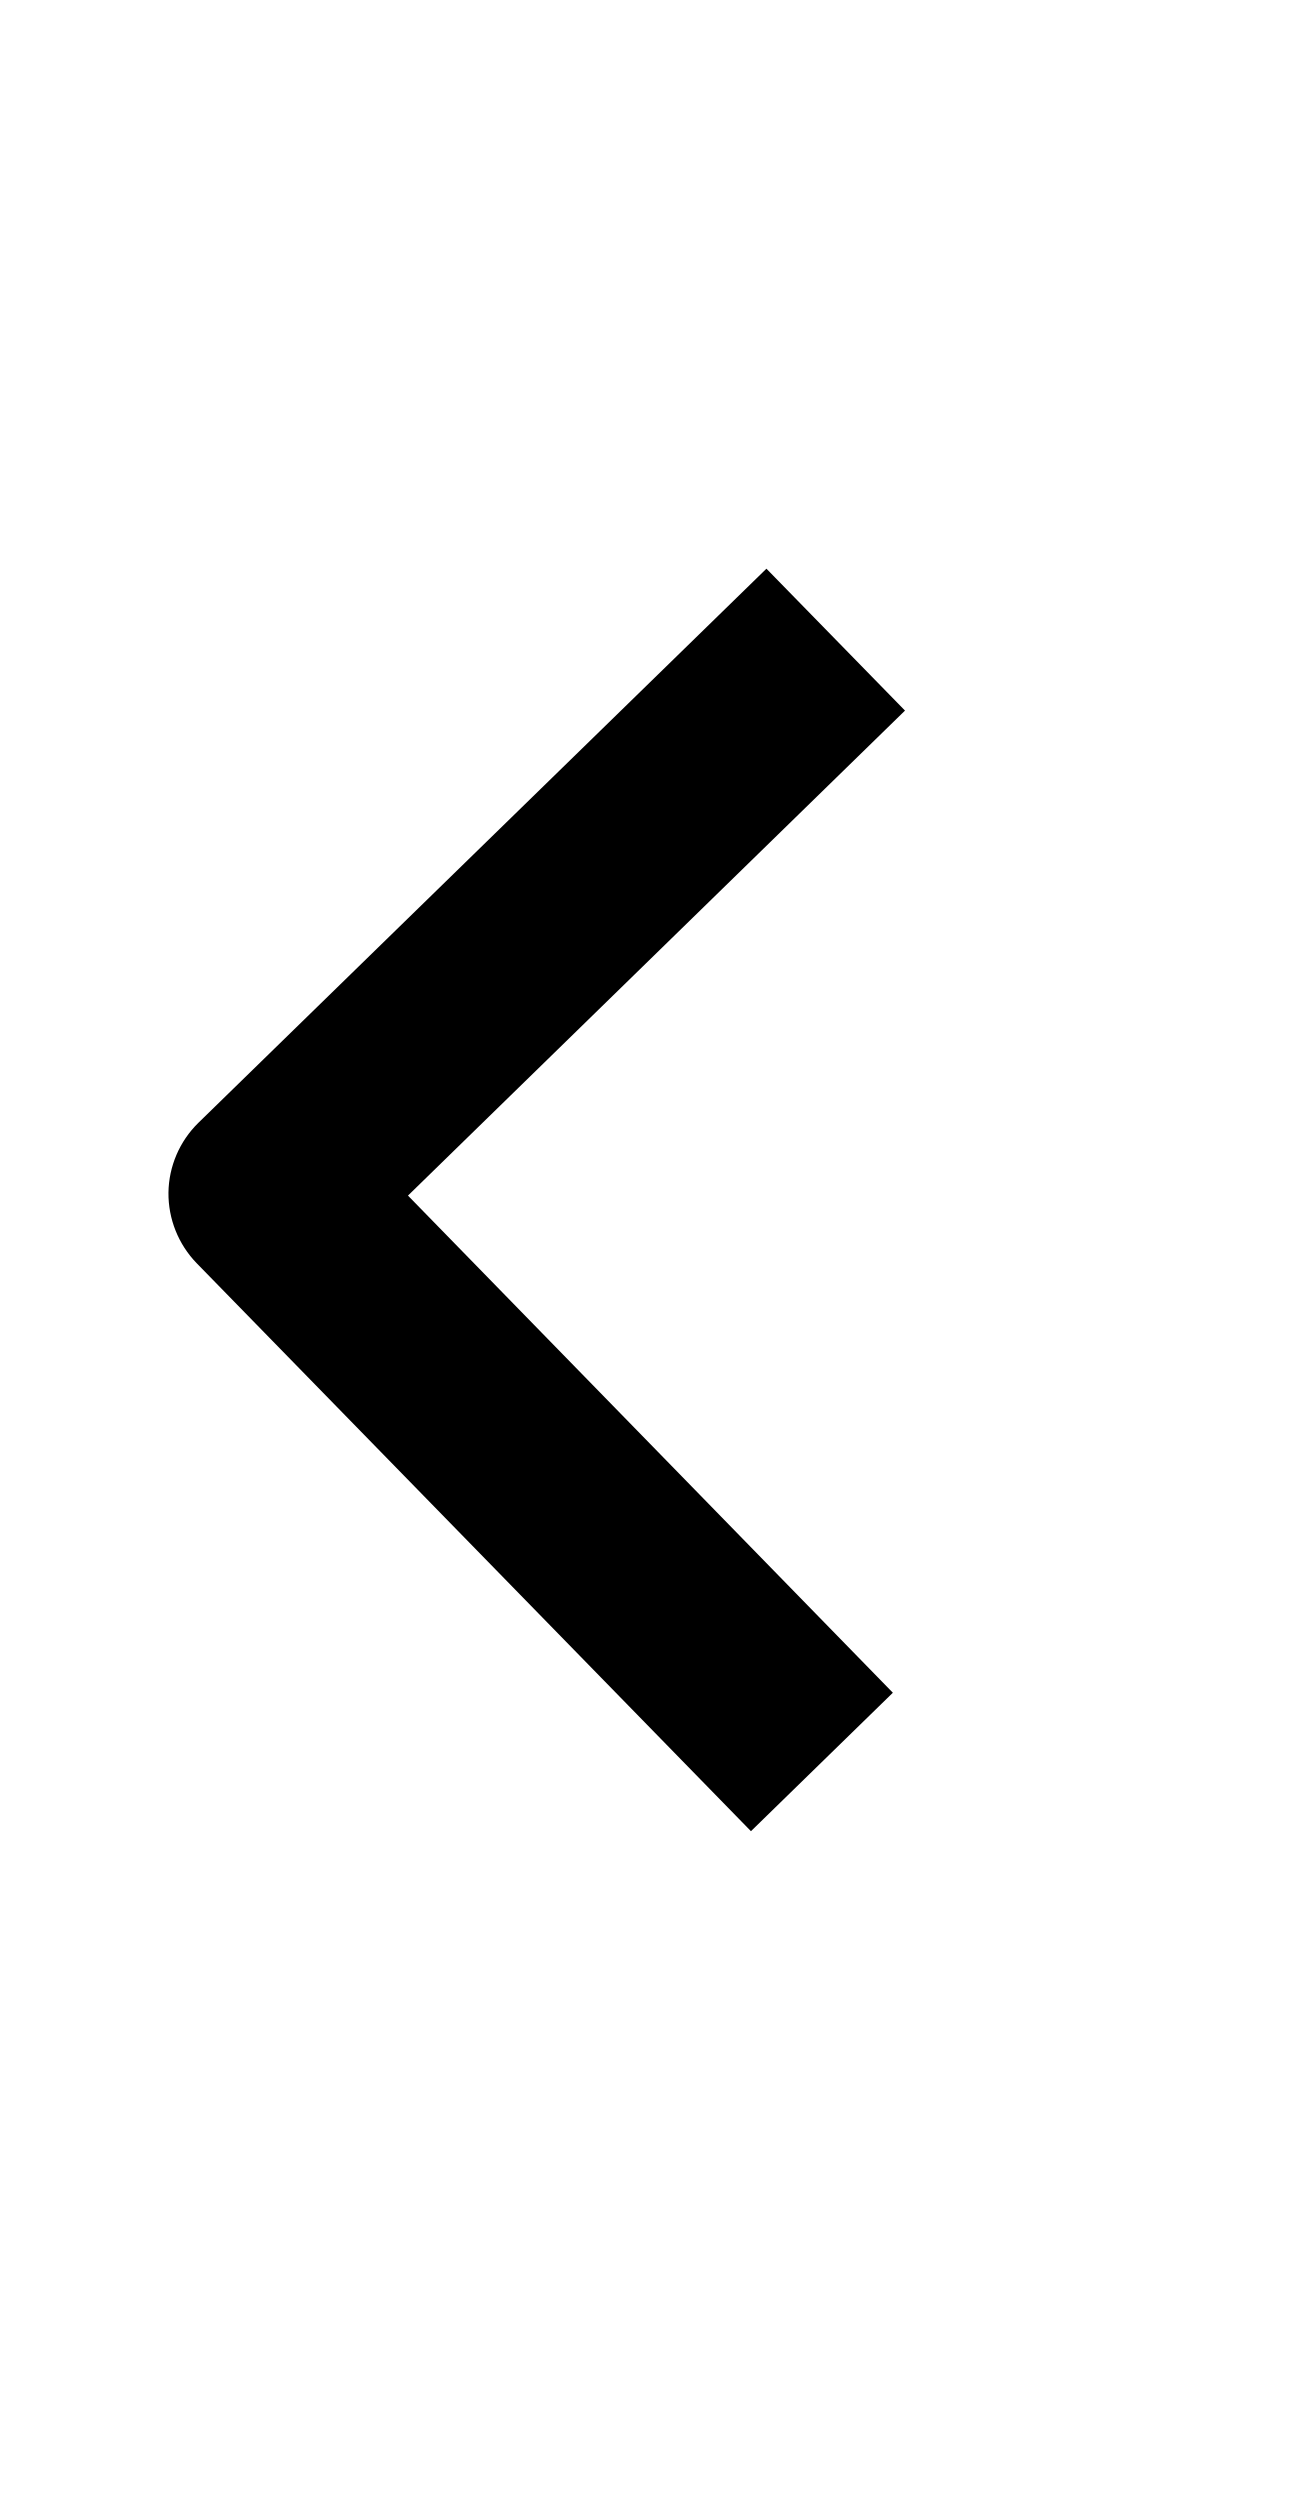
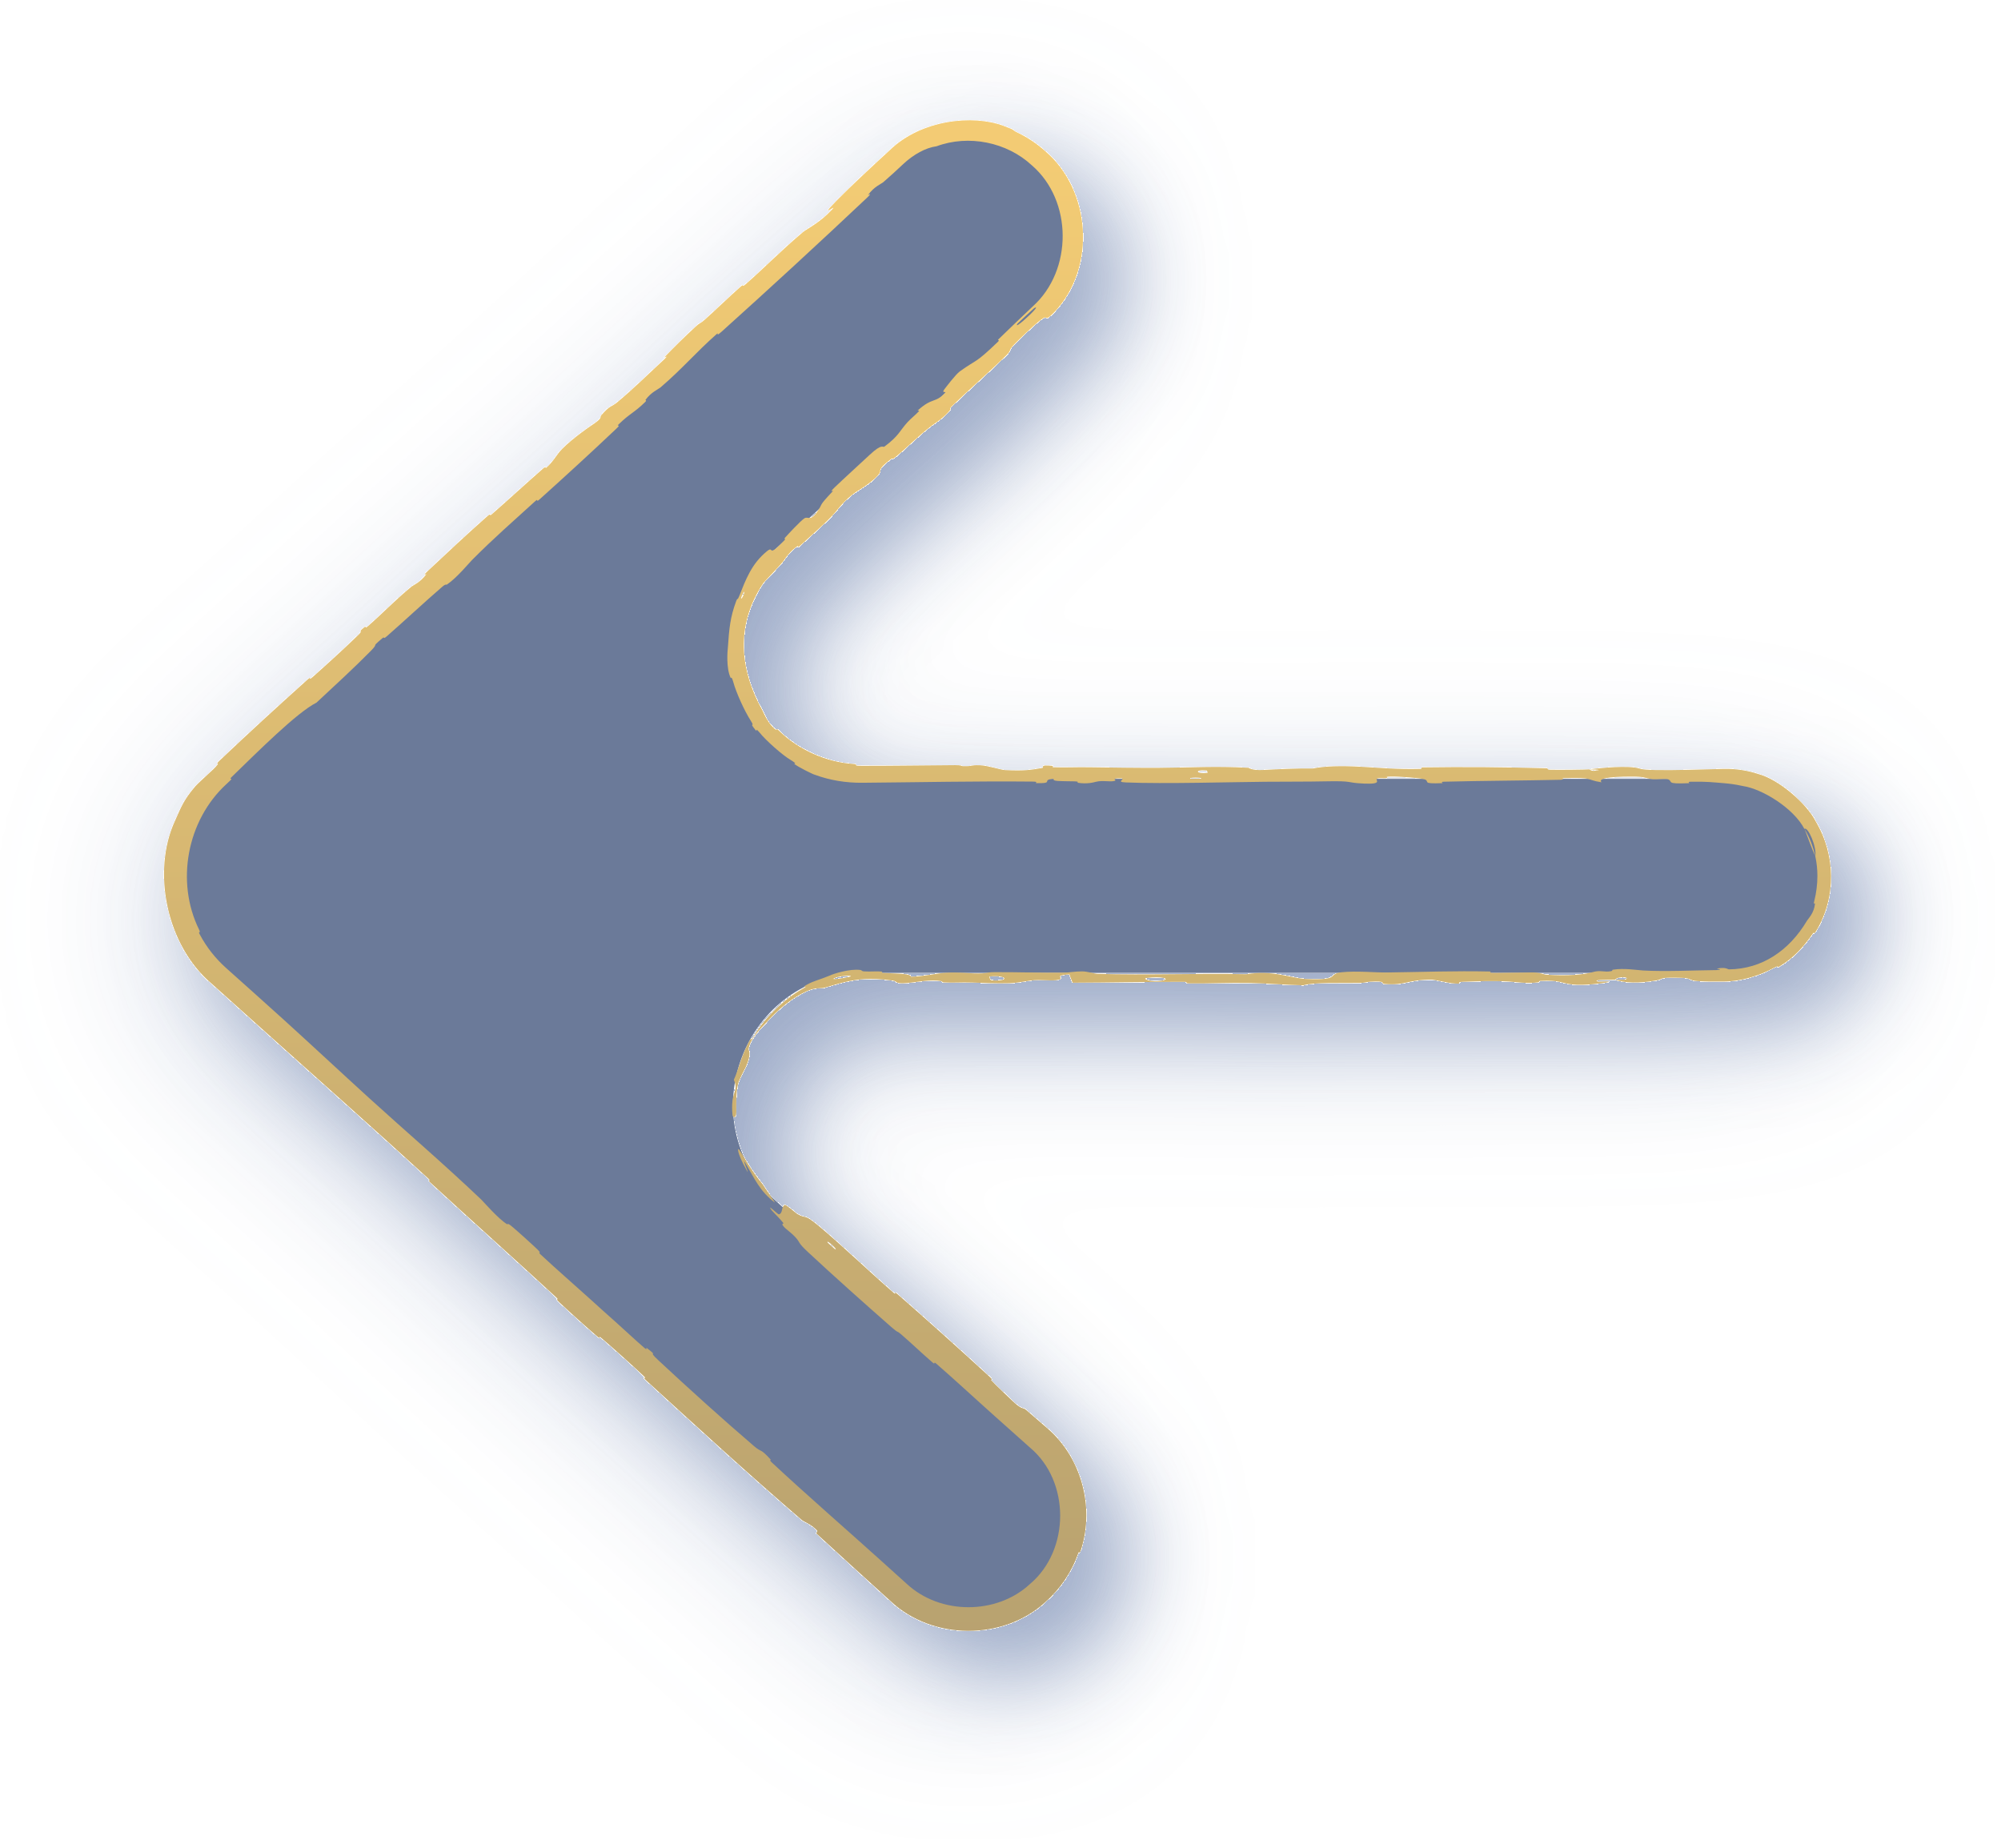
- <svg xmlns="http://www.w3.org/2000/svg" width="11" height="21" viewBox="0 0 11 21" fill="none">
-   <path fill-rule="evenodd" clip-rule="evenodd" d="M1.652 10.611L6.308 15.382L7.5 14.219L3.427 10.043L7.602 5.969L6.438 4.777L1.666 9.432C1.508 9.587 1.418 9.798 1.415 10.018C1.413 10.239 1.498 10.452 1.652 10.611Z" fill="black" />
+ <svg xmlns="http://www.w3.org/2000/svg" width="183" height="169" viewBox="0 0 183 169" fill="none">
+   <g opacity="0.58" filter="url(#filter0_dd_345_5814)">
+     <path fill-rule="evenodd" clip-rule="evenodd" d="M79.058 88.981C68.093 88.981 62.871 102.474 70.98 109.855L94.915 131.642C99.039 135.397 98.982 141.903 94.793 145.585C91.215 148.729 85.846 148.682 82.323 145.475L20.258 88.98C15.028 84.22 15.028 75.992 20.258 71.232L82.309 14.75C85.823 11.551 91.195 11.551 94.709 14.75C98.711 18.393 98.725 24.684 94.739 28.344L70.734 50.393C62.678 57.793 67.913 71.231 78.852 71.231H157.634C162.536 71.231 166.509 75.204 166.509 80.106C166.509 85.008 162.536 88.981 157.634 88.981H79.058Z" fill="#001A4F" />
+     <path d="M73.883 114.505C76.152 116.624 79.19 119.332 81.516 121.372C82.244 122.011 81.935 121.622 82.44 122.061C83.429 122.919 84.304 123.768 85.285 124.612C85.611 124.891 85.301 124.439 85.64 124.733C87.499 126.35 89.2 127.942 91.063 129.601C92.116 130.539 93.166 131.476 94.214 132.412C97.871 135.484 97.882 141.778 94.18 144.888C91.156 147.693 85.983 147.722 82.903 144.838C82.113 144.126 81.322 143.412 80.529 142.697C77.483 139.95 73.719 136.679 70.62 133.79C70.259 133.453 70.551 133.57 70.488 133.499C69.49 132.403 69.703 132.898 68.97 132.272C66.064 129.784 62.912 126.929 60.219 124.42C59.074 123.353 60.383 124.247 59.134 123.277C59.047 123.209 59.262 123.564 58.936 123.284C58.197 122.649 56.845 121.39 56.281 120.889C55.193 119.924 55.015 119.761 53.997 118.836C52.604 117.572 50.911 116.109 49.437 114.731C49.122 114.437 49.625 114.732 49.131 114.254C48.636 113.777 47.284 112.56 46.812 112.168C46.339 111.776 46.469 112.022 46.374 111.965C45.59 111.499 44.205 109.896 44.009 109.709C40.431 106.308 37.204 103.565 33.779 100.447C31.178 98.079 28.429 95.512 25.95 93.264C24.088 91.576 22.389 90.067 20.671 88.527C19.714 87.668 18.891 86.644 18.257 85.441C18.081 85.097 18.41 85.435 18.203 85.015C16.054 80.65 17.102 75.021 20.702 71.719C20.811 71.617 20.919 71.514 21.028 71.411C21.413 71.047 20.825 71.415 21.205 71.046C23.532 68.79 27.158 65.158 28.945 64.262C30.553 62.77 32.509 60.96 33.887 59.558C34.776 58.654 33.776 59.381 34.965 58.377C35.233 58.151 34.975 58.545 35.371 58.199C37.038 56.741 38.801 55.084 40.462 53.654C40.8 53.364 40.782 53.524 40.888 53.453C41.777 52.854 42.911 51.475 43.183 51.203C45.258 49.126 46.878 47.725 48.896 45.884C49.364 45.457 48.906 46.067 49.36 45.659C51.713 43.545 54.128 41.33 56.376 39.198C56.876 38.724 56.325 39.06 56.56 38.829C57.596 37.81 57.988 37.763 58.984 36.789C59.195 36.584 59.002 36.619 59.034 36.574C59.533 35.877 60.243 35.575 60.406 35.434C62.474 33.656 63.584 32.286 65.557 30.541C65.793 30.333 65.356 30.908 66.015 30.316C70.403 26.371 74.994 22.143 79.243 18.133C79.903 17.51 79.357 17.873 79.391 17.826C79.952 17.058 80.569 16.841 80.795 16.649C81.421 16.112 82.01 15.561 82.57 15.037C83.549 14.112 84.672 13.507 85.652 13.378C88.58 12.293 92.079 12.993 94.37 15.123C98.104 18.35 98.119 24.725 94.448 28.027C93.391 29.029 92.34 30.036 91.296 31.049C91.206 31.136 91.456 31.077 91.277 31.25C89.117 33.329 89.409 32.796 87.787 33.961C87.379 34.255 86.454 35.495 86.37 35.602C86.062 35.991 86.562 35.785 86.452 35.907C85.532 36.912 85.277 36.307 83.928 37.546C83.887 37.585 84.141 37.506 84.035 37.618C83.708 37.968 83.329 38.255 83.011 38.599C82.285 39.39 82.207 39.868 80.886 40.845C80.719 40.968 80.714 40.496 79.521 41.614C79.046 42.06 76.917 44.007 76.337 44.571C75.758 45.134 76.243 44.842 76.203 44.884C74.702 46.466 75.352 45.954 74.698 46.854C74.045 47.754 73.912 47.162 73.545 47.42C73.177 47.678 72.086 48.848 71.826 49.144C71.567 49.441 71.975 49.163 71.735 49.417C71.107 50.079 70.83 50.295 70.688 50.343C70.466 50.422 70.568 50.084 70.187 50.378C68.719 51.552 68.202 53.025 67.59 54.55C67.43 54.971 67.483 54.596 67.331 54.969C66.772 56.475 66.69 57.452 66.564 59.265C66.531 59.553 66.4 61.08 66.813 61.983C66.87 62.108 66.868 61.717 67.058 62.369C67.327 63.351 68.08 65.019 68.672 65.935C69.104 66.615 68.438 65.948 69.079 66.748C69.373 67.093 68.932 66.378 69.483 67.019C70.003 67.683 71.609 69.116 72.326 69.515C73.018 69.944 72.579 69.814 72.63 69.856C72.937 70.127 74.369 70.832 74.511 70.857C75.918 71.376 77.4 71.605 78.852 71.592C84.132 71.548 89.197 71.432 94.481 71.485C95.007 71.49 94.657 71.618 94.737 71.621C96.536 71.674 95.118 71.334 96.375 71.22C96.193 71.48 96.935 71.433 98.203 71.461C98.814 71.475 98.481 71.576 98.537 71.586C99.442 71.739 100.073 71.541 100.236 71.501C100.836 71.352 101.489 71.528 101.897 71.429C102.305 71.33 101.366 71.184 102.582 71.186C102.923 71.279 102.02 71.522 102.943 71.561C106.426 71.71 112.927 71.52 115.727 71.5C118.521 71.48 119.424 71.497 121.053 71.464C123.994 71.403 122.916 71.583 124.743 71.666C126.574 71.748 125.684 71.305 125.947 71.209C126.206 71.114 126.488 71.212 126.809 71.159C127.13 71.107 126.436 71.042 127.19 71.022C127.944 71.003 130.006 71.172 130.273 71.272C130.838 71.484 129.909 71.705 131.905 71.627C132.02 71.623 131.647 71.506 132.087 71.494C135.577 71.404 139.203 71.399 142.689 71.32C143.169 71.308 142.74 71.178 143.019 71.171C145.925 71.088 144.886 71.306 146.479 71.55C146.121 71.226 147.002 71.028 149.207 71.026C150.533 71.025 150.304 71.166 151.162 71.266C151.419 71.296 152.357 71.199 152.527 71.265C153.088 71.483 152.204 71.726 154.478 71.629C154.578 71.624 154.26 71.505 154.605 71.498C156.076 71.467 156.692 71.556 157.634 71.627C158.098 71.667 158.639 71.723 159.395 71.891C161.171 72.151 164.043 73.925 165.019 75.814C165.341 75.558 166.168 77.47 166.017 78.318C166.143 78.891 166.208 79.499 166.209 80.106C166.211 80.894 166.105 81.674 165.927 82.391C165.814 82.826 165.997 82.573 165.992 82.631C165.902 83.539 165.386 83.984 165.244 84.23C163.633 86.933 161.151 88.631 158.113 88.658C158.04 88.657 157.935 88.549 157.634 88.531C157.481 88.522 157.279 88.536 157.008 88.596C156.954 88.609 157.983 88.724 156.518 88.733C155.053 88.742 152.29 88.877 150.256 88.76C149.764 88.732 148.519 88.527 147.519 88.687C147.386 88.709 147.532 88.781 147.34 88.822C146.718 88.95 146.379 88.695 145.649 88.912C144.919 89.129 143.4 89.291 141.348 89.141C141.283 89.137 140.797 88.935 140.152 88.938C139.122 88.943 137.66 88.985 136.585 88.984C136.07 88.983 136.399 88.858 136.31 88.855C132.848 88.785 130.384 88.897 126.675 88.946C125.995 88.955 124.041 88.783 122.725 88.919C121.28 89.067 122.765 89.684 119.443 89.537C118.103 89.479 116.407 88.695 113.999 89.101C109.329 89.001 105.01 89.208 100.327 89.065C100.117 89.058 99.451 88.84 98.956 88.843C98.221 88.848 97.817 88.95 97.293 88.957C95.094 88.987 93.081 88.9 90.961 88.914C90.156 88.918 90.438 89.024 89.477 89.03C88.518 89.036 87.878 88.897 86.578 88.964C85.596 89.015 84.614 89.299 83.311 89.332C83.261 89.052 82.366 89.058 80.775 88.984C80.469 88.969 80.797 88.872 80.652 88.86C80.098 88.813 79.582 88.882 79.058 88.844C79.024 88.842 78.99 88.839 78.957 88.836C78.817 88.825 78.809 88.729 78.695 88.716C77.718 88.572 76.161 89.088 75.925 89.209C74.964 89.613 74.478 89.68 73.777 90.066C73.099 90.467 74.175 90.001 73.379 90.448C71.729 91.372 69.932 93.072 68.966 94.728C68.579 95.385 68.733 94.874 68.675 94.966C67.837 96.34 67.518 97.929 67.112 98.751C67.606 99.947 66.775 99.691 66.992 102.007C67.019 102.189 67.34 102.377 67.34 101.706C67.344 101.036 67.278 100.005 67.512 99.095C67.549 98.868 68.131 97.726 68.212 97.584C68.756 96.393 68.467 96.056 68.464 95.972C68.541 95.093 69.685 93.939 69.963 93.661C71.192 92.277 72.427 91.264 73.833 90.632C74.761 90.24 74.964 90.505 75.684 90.26C77.107 89.825 78.034 89.611 79.058 89.549C79.805 89.515 80.589 89.531 81.649 89.684C82.2 89.762 81.653 90.095 83.625 89.834C83.749 89.817 85.214 89.577 86.06 89.729C86.166 89.748 86.163 89.845 86.303 89.853C87.242 89.906 87.869 89.829 88.892 89.866C89.915 89.903 91.145 89.958 92.314 89.925C93.017 89.905 93.921 89.725 94.258 89.68C95.209 89.553 96.23 89.762 96.819 89.607C97.414 89.452 96.251 89.216 97.81 89.116C97.868 89.368 98.001 89.627 98.094 89.881C101.51 89.872 104.871 89.79 108.299 89.801C108.724 89.803 108.289 89.939 108.745 89.944C110.667 89.965 112.346 89.869 114.339 89.907C115.882 89.938 117.574 90.081 119.187 90.117C120.173 89.829 122.567 89.927 124.306 89.9C124.915 89.891 124.874 89.814 125.308 89.789C126.942 89.696 126.176 89.951 126.624 89.991C128.547 90.162 128.711 89.585 130.978 89.6C131.098 89.6 132.566 89.908 132.768 89.927C134.052 90.052 132.98 89.82 133.784 89.797C135.252 89.755 136.272 89.682 137.994 89.772C138.496 89.799 139.701 89.991 140.676 89.842C140.804 89.823 140.733 89.721 140.837 89.715C142.706 89.616 142.755 89.936 143.823 90.044C144.891 90.152 146.541 89.931 146.877 89.868C147.755 89.703 146.204 89.797 146.156 89.781C145.597 89.589 146.801 89.622 147.72 89.606C147.853 89.293 149.139 89.311 148.673 89.591C148.62 89.621 147.905 89.592 147.72 89.606C148.527 89.913 149.94 89.953 151.501 89.666C152.231 89.531 151.541 89.374 153.76 89.431C154.767 89.457 154.378 89.673 155.267 89.732C155.995 89.78 156.802 89.785 157.634 89.773C159.26 89.763 160.918 89.227 162.193 88.545C162.914 88.149 162.278 88.654 162.772 88.373C164.071 87.59 164.98 86.568 165.836 85.326C165.913 85.211 165.839 85.566 166.091 85.16C167.043 83.58 167.474 81.841 167.456 80.106C167.437 78.429 167.001 76.725 166.061 75.134C165.237 73.498 162.677 71.285 160.811 70.794C159.838 70.468 158.739 70.297 157.634 70.325C155.431 70.383 153.172 70.459 151.437 70.428C149.79 70.4 150.151 70.277 149.446 70.193C148.084 70.029 145.675 70.322 145.35 70.367C145.34 70.369 146.757 70.398 146.001 70.461C145.561 70.594 145.366 70.368 145.35 70.367C145.137 70.396 142.307 70.424 141.745 70.401C141.439 70.388 141.61 70.271 141.451 70.266C137.666 70.161 133.875 70.132 130.037 70.186C129.969 70.189 130.071 70.32 129.912 70.324C127.69 70.382 126.267 70.222 124.434 70.126C122.602 70.031 121.148 70.063 120.064 70.288C118.681 70.26 116.697 70.359 115.556 70.42C114.414 70.48 114.255 70.225 114.155 70.22C111.022 70.058 109.211 70.204 105.961 70.227C104.416 70.239 101.351 70.201 99.678 70.174C98.356 70.151 97.559 70.211 96.341 70.173C96.176 70.168 96.343 70.054 96.292 70.05C94.933 69.914 95.586 70.191 95.305 70.241C94.287 70.421 93.659 70.517 91.918 70.433C91.516 70.413 90.346 70.013 89.614 69.99C88.662 69.96 89.021 70.104 88.025 70.069C87.939 70.066 87.957 69.978 87.342 69.981C84.629 69.998 81.684 70.045 78.852 70.042C78.714 70.042 78.578 70.039 78.443 70.034C78.077 70.017 78.549 69.902 78.028 69.868C75.566 69.711 73.034 68.566 71.316 66.895C70.894 66.485 71.08 66.817 70.97 66.744C70.278 66.286 69.837 65.186 69.756 65.029C67.632 61.239 67.279 57.2 69.745 53.425C69.859 53.215 71.041 52.059 71.618 51.356C71.66 51.303 71.698 51.251 71.731 51.2C71.768 51.145 72.285 50.343 72.998 49.911C73.043 49.885 72.703 50.365 73.434 49.677C74.165 48.988 75.412 47.955 76.337 46.92C76.63 46.593 77.229 45.717 78.319 44.975C78.39 44.928 80.166 43.885 80.493 43.179C80.546 43.064 80.242 42.913 81.498 41.98C81.739 41.801 81.389 42.219 81.996 41.721C82.926 40.959 84.04 39.821 85.222 38.926C85.428 38.77 86.381 38.188 86.918 37.473C87.002 37.361 86.738 37.46 87.072 37.138C88.659 35.603 90.408 34.092 92.009 32.522C92.576 31.966 92.162 32.115 92.74 31.522C93.319 30.928 94.516 29.768 95.207 29.24C95.3 29.169 95.371 29.122 95.427 29.093C95.812 28.864 95.525 29.48 96.418 28.557C100.297 24.478 99.781 17.374 95.569 13.805C94.857 13.168 94.059 12.626 93.201 12.2C92.336 11.807 93.113 12.001 91.787 11.515C89.002 10.466 84.269 10.931 81.381 13.73C79.51 15.446 77.768 17.078 76.586 18.273C74.365 20.519 77.386 17.94 75.648 19.613C74.809 20.42 73.666 21.033 73.451 21.215C71.354 22.987 70.038 24.374 68.183 26.005C67.8 26.341 68.084 25.91 67.758 26.197C66.647 27.179 65.534 28.27 64.479 29.216C64.006 29.64 64.026 29.488 63.599 29.888C62.575 30.842 61.688 31.706 60.741 32.692C60.655 32.782 61.357 32.307 60.594 33.008C59.36 34.141 57.883 35.608 56.395 36.836C55.953 37.2 55.785 37.05 54.98 37.992C54.811 38.189 55.236 38.166 54.02 38.959C53.816 39.092 51.826 40.48 51.089 41.424C50.894 41.673 50.455 42.371 49.923 42.808C49.85 42.867 50.045 42.527 49.616 42.901C48.104 44.225 46.556 45.651 45.005 47.012C44.59 47.376 45.113 46.731 44.498 47.276C42.807 48.773 40.743 50.694 39.136 52.21C38.544 52.769 39.029 52.466 38.993 52.514C38.411 53.291 37.829 53.488 37.585 53.69C36.073 54.95 35.043 56.044 33.682 57.241C33.307 57.572 33.49 57.246 33.409 57.306C32.577 57.925 33.288 57.563 32.82 58.021C31.51 59.302 29.994 60.67 28.614 61.905C28.107 62.359 28.581 61.743 28.127 62.152C25.439 64.567 22.669 67.105 20.112 69.535C19.631 69.992 20.01 69.789 19.924 69.9C19.799 70.061 19.647 70.224 19.483 70.38C18.809 71.011 18.048 71.7 17.864 71.914C16.807 73.153 16.58 73.776 15.999 75.081C13.88 79.687 15.193 86.447 19.358 89.969C20.773 91.244 22.137 92.468 23.391 93.595C29.164 98.784 33.684 102.764 39.14 107.765C39.487 108.083 39.042 107.866 39.34 108.142C43.189 111.691 47.037 115.12 50.889 118.68C51.205 118.972 50.657 118.653 51.162 119.125C52.197 120.093 53.529 121.297 54.617 122.23C55.148 122.685 54.531 121.97 55.063 122.43C56.303 123.502 57.608 124.677 58.838 125.825C59.361 126.314 58.471 125.686 59.158 126.314C63.837 130.591 68.426 134.8 73.281 138.982C73.614 139.269 74.084 139.325 74.739 139.993C74.74 140.097 74.677 140.16 74.645 140.241C76.909 142.322 79.176 144.384 81.445 146.44C85.268 150.04 91.763 150.067 95.615 146.521C96.961 145.334 98.005 143.794 98.6 142.091C98.741 141.671 98.641 142.451 98.904 141.625C100.08 137.761 98.893 133.32 95.814 130.655C95.169 130.089 94.516 129.524 93.852 128.957C93.515 128.669 93.51 129.012 92.57 128.103C92.404 127.943 90.97 126.592 90.631 126.208C90.586 126.155 90.932 126.308 90.465 125.879C87.75 123.382 84.873 120.801 82.101 118.377C81.654 117.986 82.036 118.506 81.717 118.228C79.451 116.257 77.101 113.988 74.902 112.142C73.43 110.907 73.807 111.548 72.907 111.022C72.78 110.947 71.897 110.15 71.767 110.202C71.436 110.33 71.629 110.975 71.227 111.066C71.141 111.086 70.016 109.956 70.595 110.721C70.635 110.774 71.45 111.594 71.62 111.83C71.739 111.993 71.388 111.848 71.652 112.159C71.915 112.47 72.315 112.689 72.769 113.186C73.222 113.683 72.906 113.593 73.883 114.505ZM110.416 70.689C109.359 70.812 109.203 70.363 110.346 70.471C110.402 70.476 110.47 70.683 110.416 70.689ZM104.852 89.452C106.234 89.254 107.18 89.545 106.205 89.698C105.23 89.85 104.431 89.512 104.852 89.452ZM90.523 89.307C92.138 89.151 92.393 89.788 90.663 89.659C90.562 89.652 90.429 89.317 90.523 89.307ZM76.365 114.253C76.35 114.247 75.714 113.676 75.703 113.658C75.462 113.246 76.734 114.388 76.365 114.253ZM76.36 89.441C76.826 89.225 78.27 89.173 77.665 89.347C77.189 89.461 75.787 89.68 76.36 89.441ZM67.775 54.676C67.771 54.657 68.017 54.095 68.049 54.126C68.135 54.211 67.771 54.971 67.775 54.676ZM69.758 108.326C68.635 106.962 67.975 105.683 67.678 105.255C67.412 104.807 67.315 105.32 68.303 107.07C68.654 107.693 67.725 105.623 68.189 106.41C69.027 107.816 69.465 108.92 70.835 109.967C71.055 110.161 69.841 108.496 69.755 108.321C69.756 108.322 69.757 108.324 69.758 108.326ZM109.807 71.228C109.786 71.234 108.938 71.24 108.918 71.234C108.458 71.091 110.167 71.08 109.807 71.228ZM93.051 29.604C93.077 29.563 94.518 28.223 94.574 28.188C94.579 28.185 94.583 28.182 94.588 28.18C94.787 28.068 94.788 28.125 94.673 28.273C94.294 28.756 92.686 30.192 93.051 29.604ZM165.043 75.837C165.375 76.68 165.7 77.652 166.016 78.314C165.822 77.448 165.497 76.605 165.043 75.837Z" fill="url(#paint0_linear_345_5814)" />
+   </g>
+   <defs>
+     <filter id="filter0_dd_345_5814" x="0" y="0" width="182.457" height="168.16" filterUnits="userSpaceOnUse" color-interpolation-filters="sRGB">
+       <feFlood flood-opacity="0" result="BackgroundImageFix" />
+       <feColorMatrix in="SourceAlpha" type="matrix" values="0 0 0 0 0 0 0 0 0 0 0 0 0 0 0 0 0 0 127 0" result="hardAlpha" />
+       <feOffset dx="4" dy="4" />
+       <feGaussianBlur stdDeviation="4" />
+       <feComposite in2="hardAlpha" operator="out" />
+       <feColorMatrix type="matrix" values="0 0 0 0 0.232 0 0 0 0 0.343 0 0 0 0 0.569 0 0 0 0.8 0" />
+       <feBlend mode="normal" in2="BackgroundImageFix" result="effect1_dropShadow_345_5814" />
+       <feColorMatrix in="SourceAlpha" type="matrix" values="0 0 0 0 0 0 0 0 0 0 0 0 0 0 0 0 0 0 127 0" result="hardAlpha" />
+       <feOffset dy="4" />
+       <feGaussianBlur stdDeviation="7.5" />
+       <feComposite in2="hardAlpha" operator="out" />
+       <feColorMatrix type="matrix" values="0 0 0 0 0.231 0 0 0 0 0.341 0 0 0 0 0.569 0 0 0 0.4 0" />
+       <feBlend mode="normal" in2="effect1_dropShadow_345_5814" result="effect2_dropShadow_345_5814" />
+       <feBlend mode="normal" in="SourceGraphic" in2="effect2_dropShadow_345_5814" result="shape" />
+     </filter>
+     <linearGradient id="paint0_linear_345_5814" x1="88.509" y1="9.106" x2="88.509" y2="151.106" gradientUnits="userSpaceOnUse">
+       <stop offset="0.042" stop-color="#EAA60F" />
+       <stop offset="1" stop-color="#845E08" />
+     </linearGradient>
+   </defs>
</svg>
